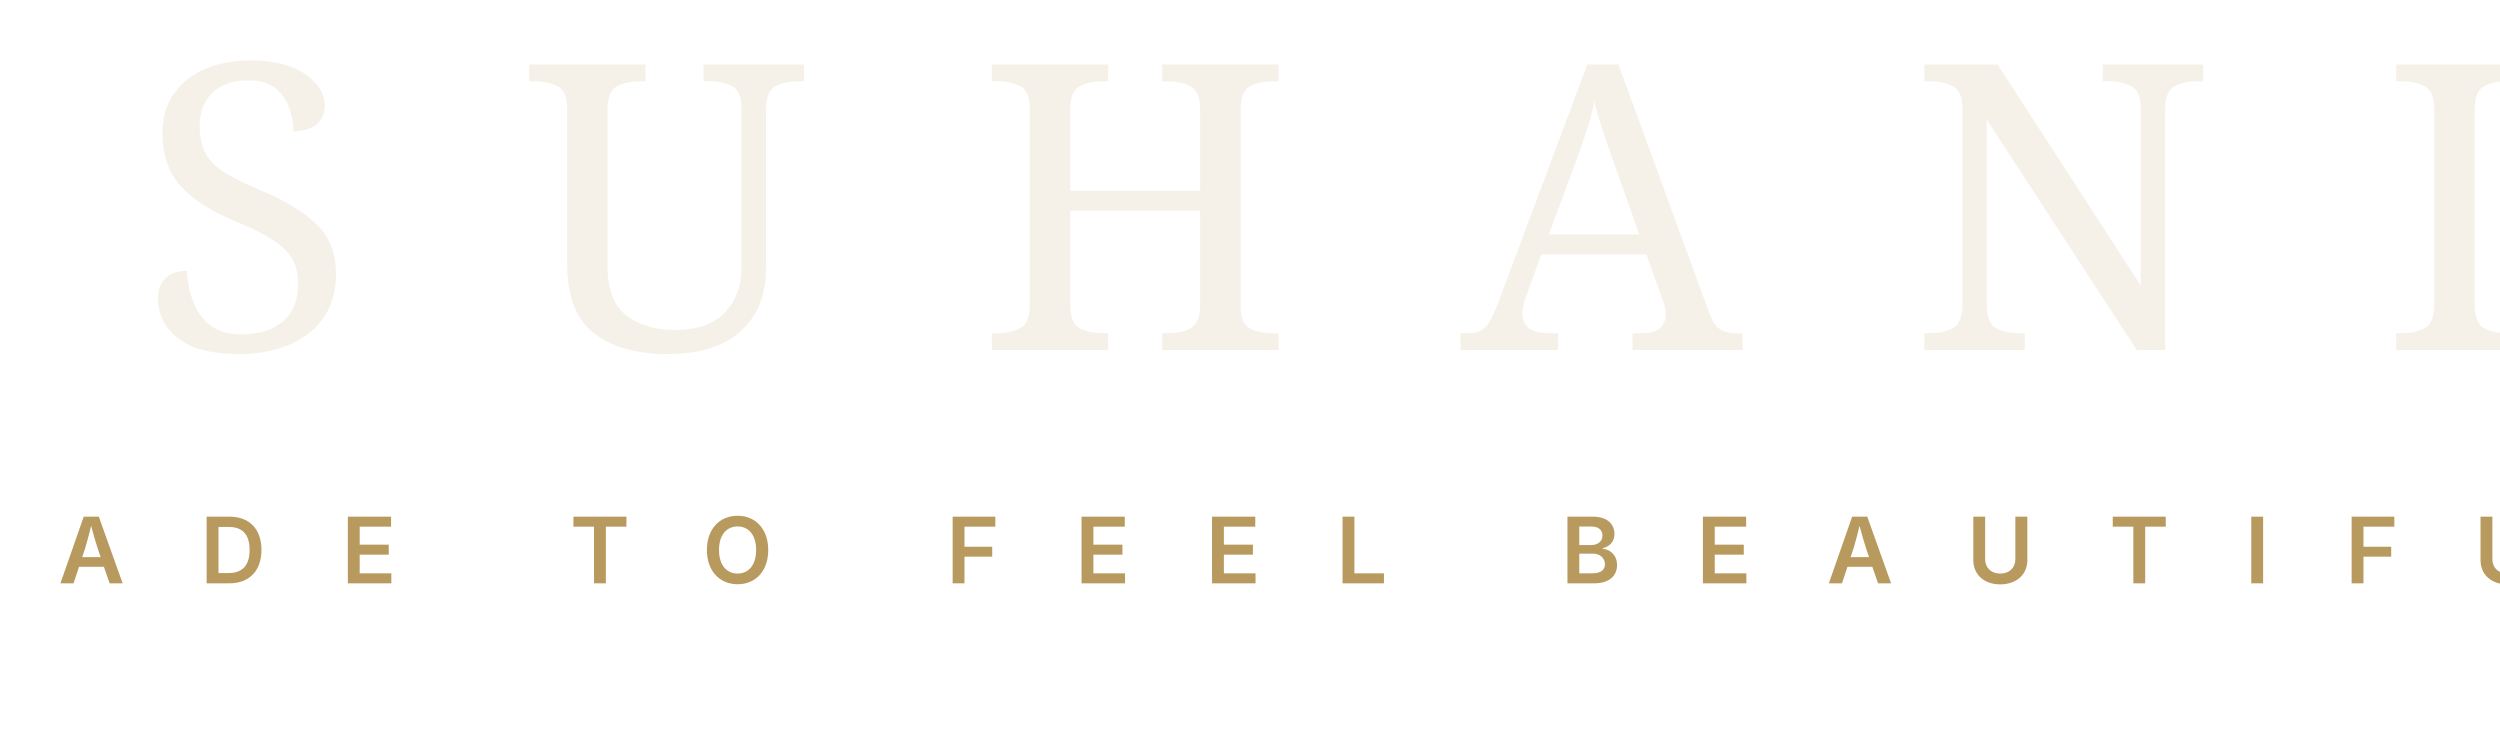
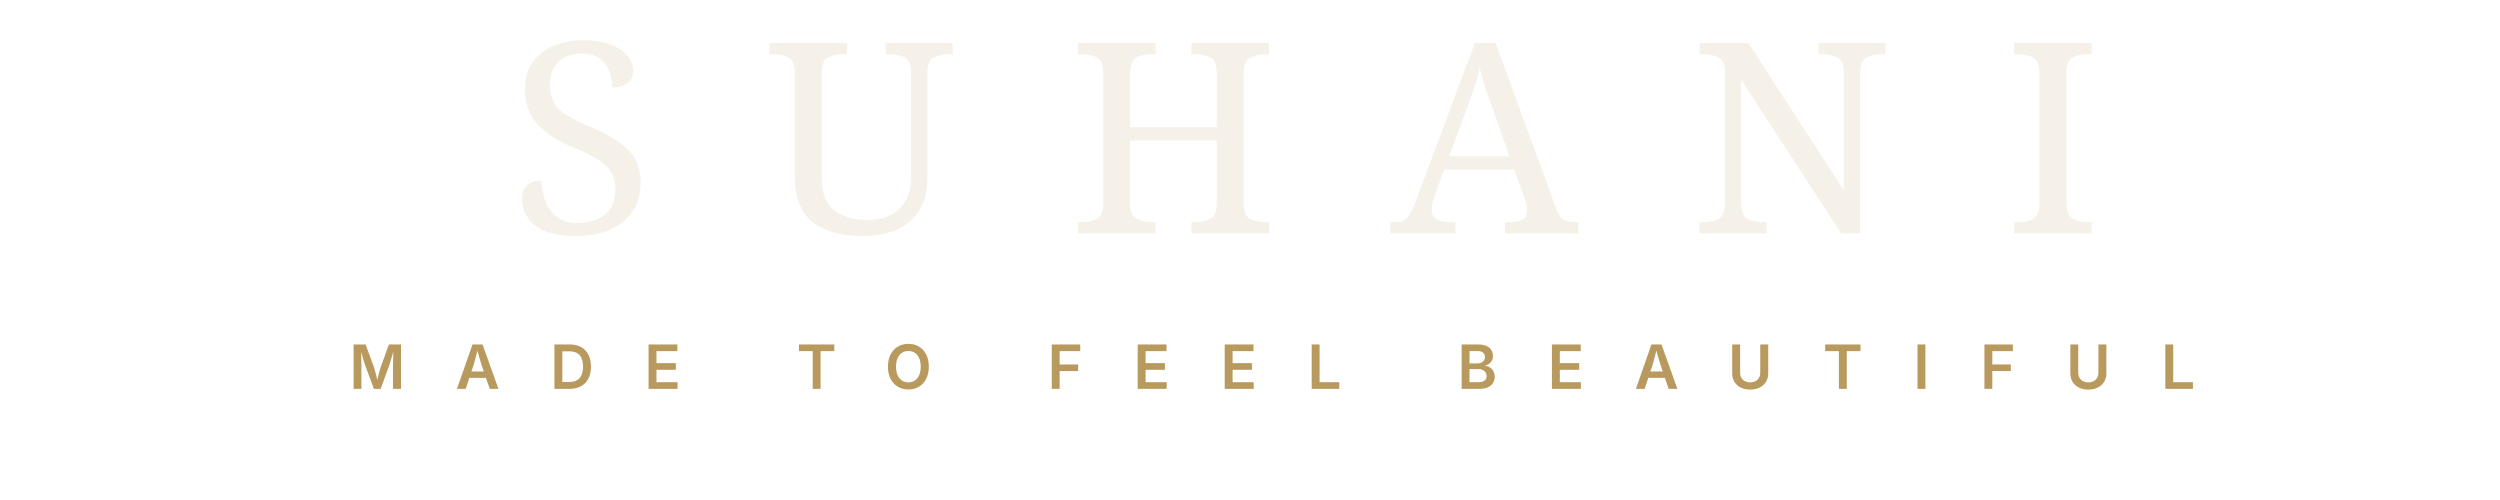
- <svg xmlns="http://www.w3.org/2000/svg" viewBox="0 0 300 90" width="300" height="90">
+ <svg xmlns="http://www.w3.org/2000/svg" viewBox="0 0 450 90" width="450" height="90">
  <style>
    .brand-name {
      font-family: 'Cormorant Garamond', 'Didot', 'Playfair Display', Georgia, serif;
      font-size: 48px;
      font-weight: 300;
      letter-spacing: 20px;
      fill: #F6F1E8;
      text-anchor: middle;
      text-transform: uppercase;
    }
    .brand-tagline {
      font-family: 'Inter', system-ui, sans-serif;
      font-size: 11px;
      font-weight: 600;
      letter-spacing: 9px;
      fill: #B89A5E;
      text-anchor: middle;
      text-transform: uppercase;
    }
  </style>
-   <text x="160" y="42" class="brand-name">SUHANI</text>
-   <text x="154" y="70" class="brand-tagline">MADE TO FEEL BEAUTIFUL</text>
+   <text x="235" y="42" class="brand-name">SUHANI</text>
+   <text x="229" y="70" class="brand-tagline">MADE TO FEEL BEAUTIFUL</text>
</svg>
